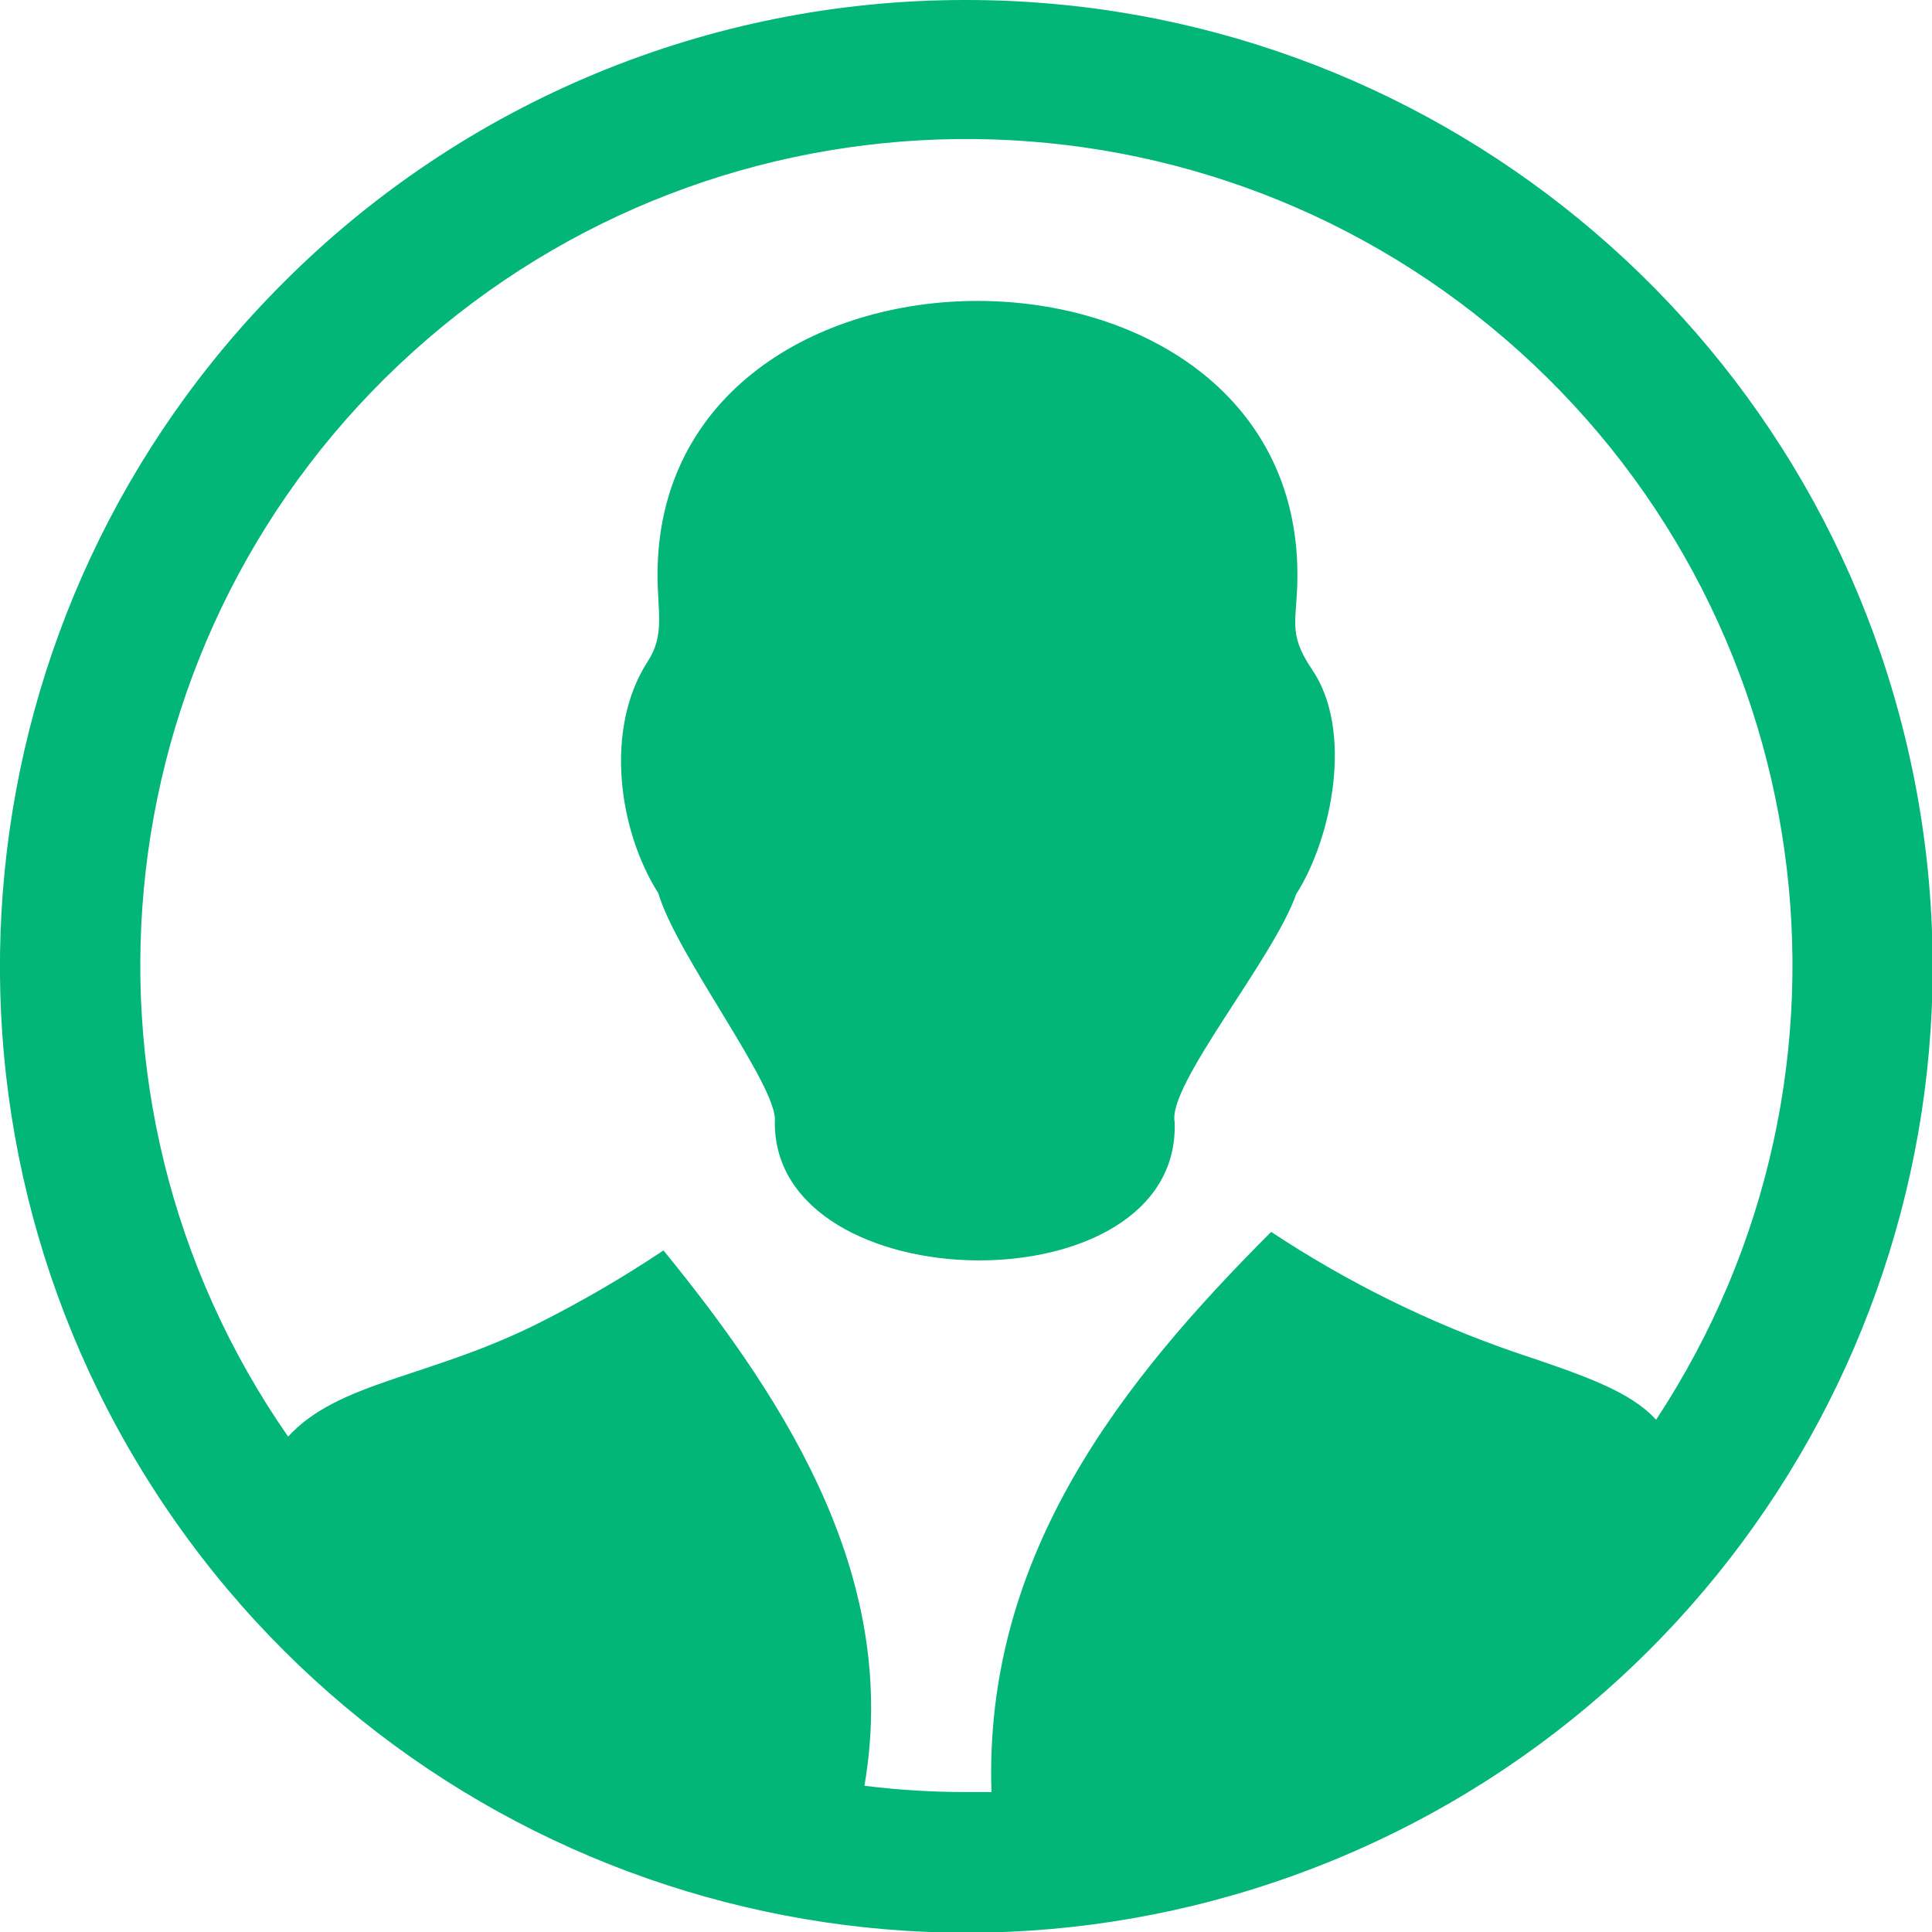
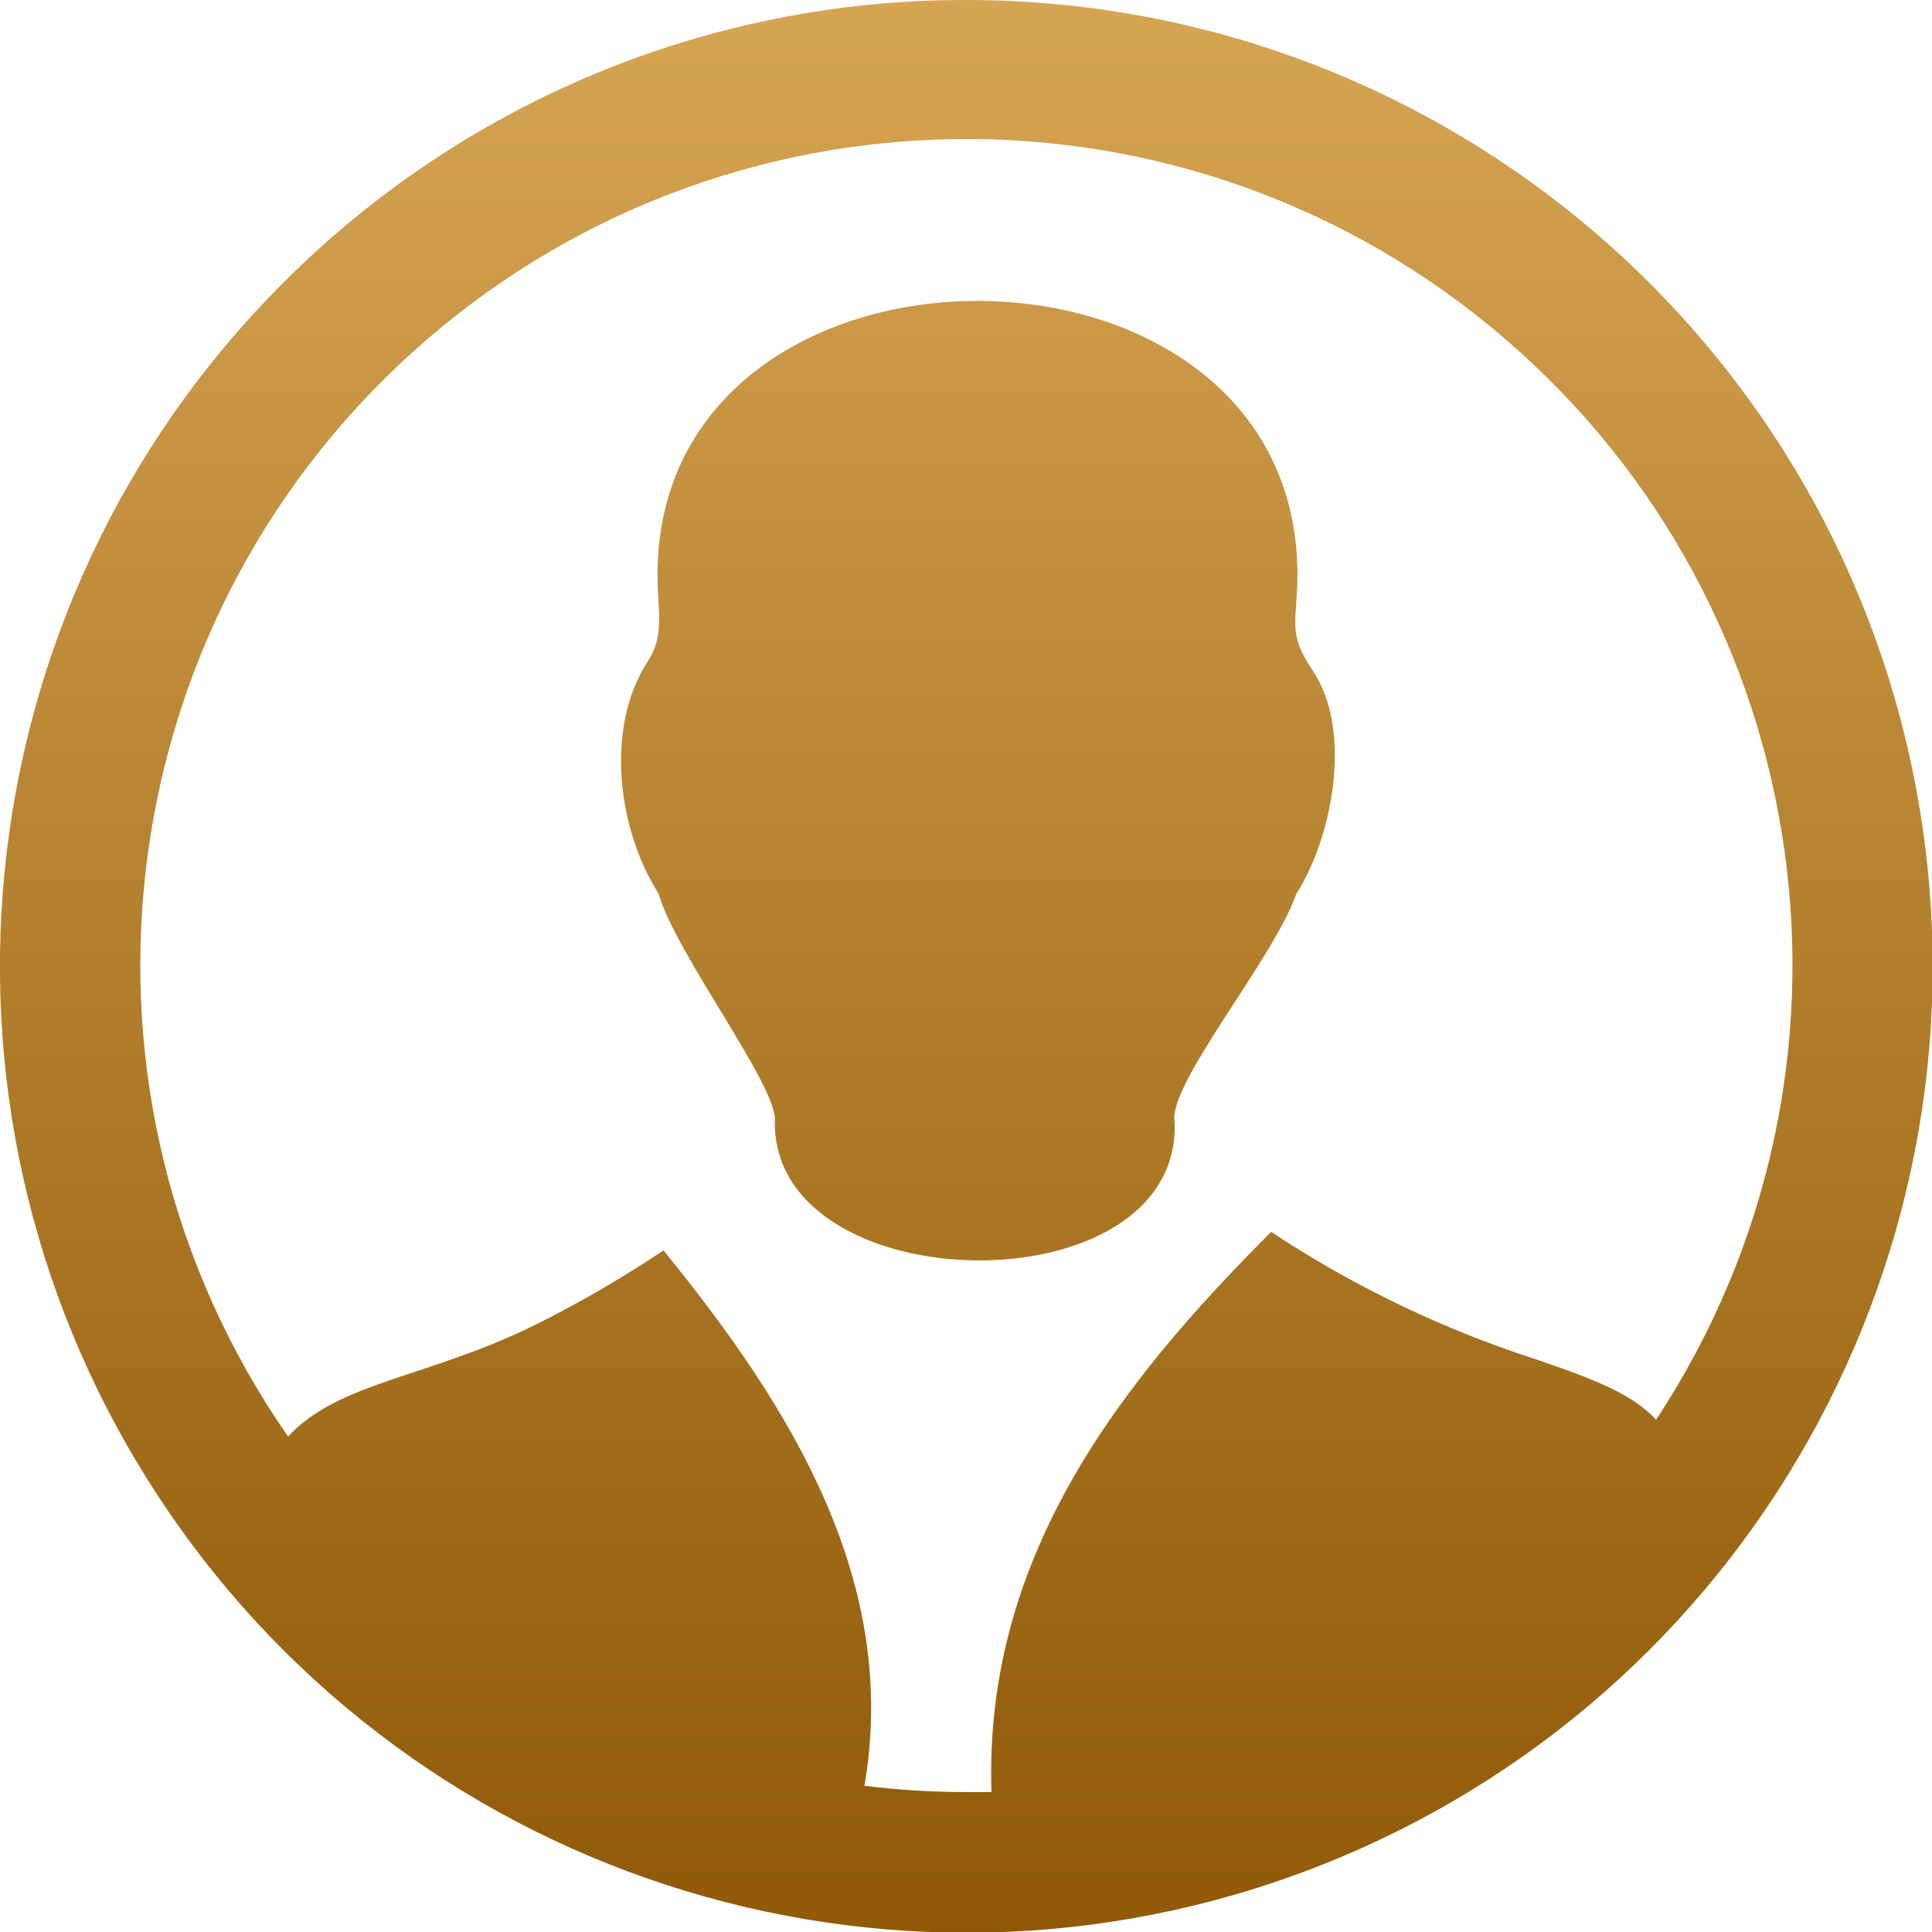
<svg xmlns="http://www.w3.org/2000/svg" id="Layer_1" data-name="Layer 1" viewBox="0 0 122.88 122.88">
-   <path fill="#01B676" d="M61.44,0A61.46,61.46,0,1,1,18,18,61.21,61.21,0,0,1,61.44,0ZM49.28,71.35c.26-2.18-6.23-10.54-7.41-14.54-2.54-4-3.44-10.46-.68-14.73,1.11-1.69.63-3.16.63-5.51,0-23.24,40.7-23.24,40.7,0,0,2.94-.67,3.63.92,6,2.66,3.86,1.29,10.72-1,14.3C81,61,74.24,69,74.71,71.37c.42,11.92-25.5,11.53-25.43,0v0Zm-31,20.07c3.25-3.6,9.09-3.76,16.17-7.36a74.7,74.7,0,0,0,7.75-4.53c8.22,10.08,15,21.16,12.78,34.05a52.65,52.65,0,0,0,6.44.4c.55,0,1.09,0,1.64,0-.5-15.14,8.38-26.21,17.79-35.63A68.55,68.55,0,0,0,96.33,86c4.62,1.54,7.39,2.53,9,4.3a52.54,52.54,0,1,0-87,1.08Z" />
+   <defs>
+     <linearGradient id="goldGradient" x1="0" y1="1" x2="0" y2="0">
+       <stop offset="0" stop-color="#8f5907" />
+       <stop offset="1" stop-color="#d6a553" />
+     </linearGradient>
+   </defs>
+   <path fill="url(#goldGradient)" d="M61.44,0A61.46,61.46,0,1,1,18,18,61.21,61.21,0,0,1,61.44,0ZM49.28,71.35c.26-2.18-6.23-10.54-7.41-14.54-2.54-4-3.44-10.46-.68-14.73,1.11-1.69.63-3.16.63-5.51,0-23.24,40.7-23.24,40.7,0,0,2.94-.67,3.63.92,6,2.66,3.86,1.29,10.72-1,14.3C81,61,74.24,69,74.71,71.37c.42,11.92-25.5,11.53-25.43,0v0Zm-31,20.07c3.25-3.6,9.09-3.76,16.17-7.36a74.7,74.7,0,0,0,7.75-4.53c8.22,10.08,15,21.16,12.78,34.05a52.65,52.65,0,0,0,6.44.4c.55,0,1.09,0,1.64,0-.5-15.14,8.38-26.21,17.79-35.63A68.55,68.55,0,0,0,96.33,86c4.62,1.54,7.39,2.53,9,4.3a52.54,52.54,0,1,0-87,1.08Z" />
</svg>
